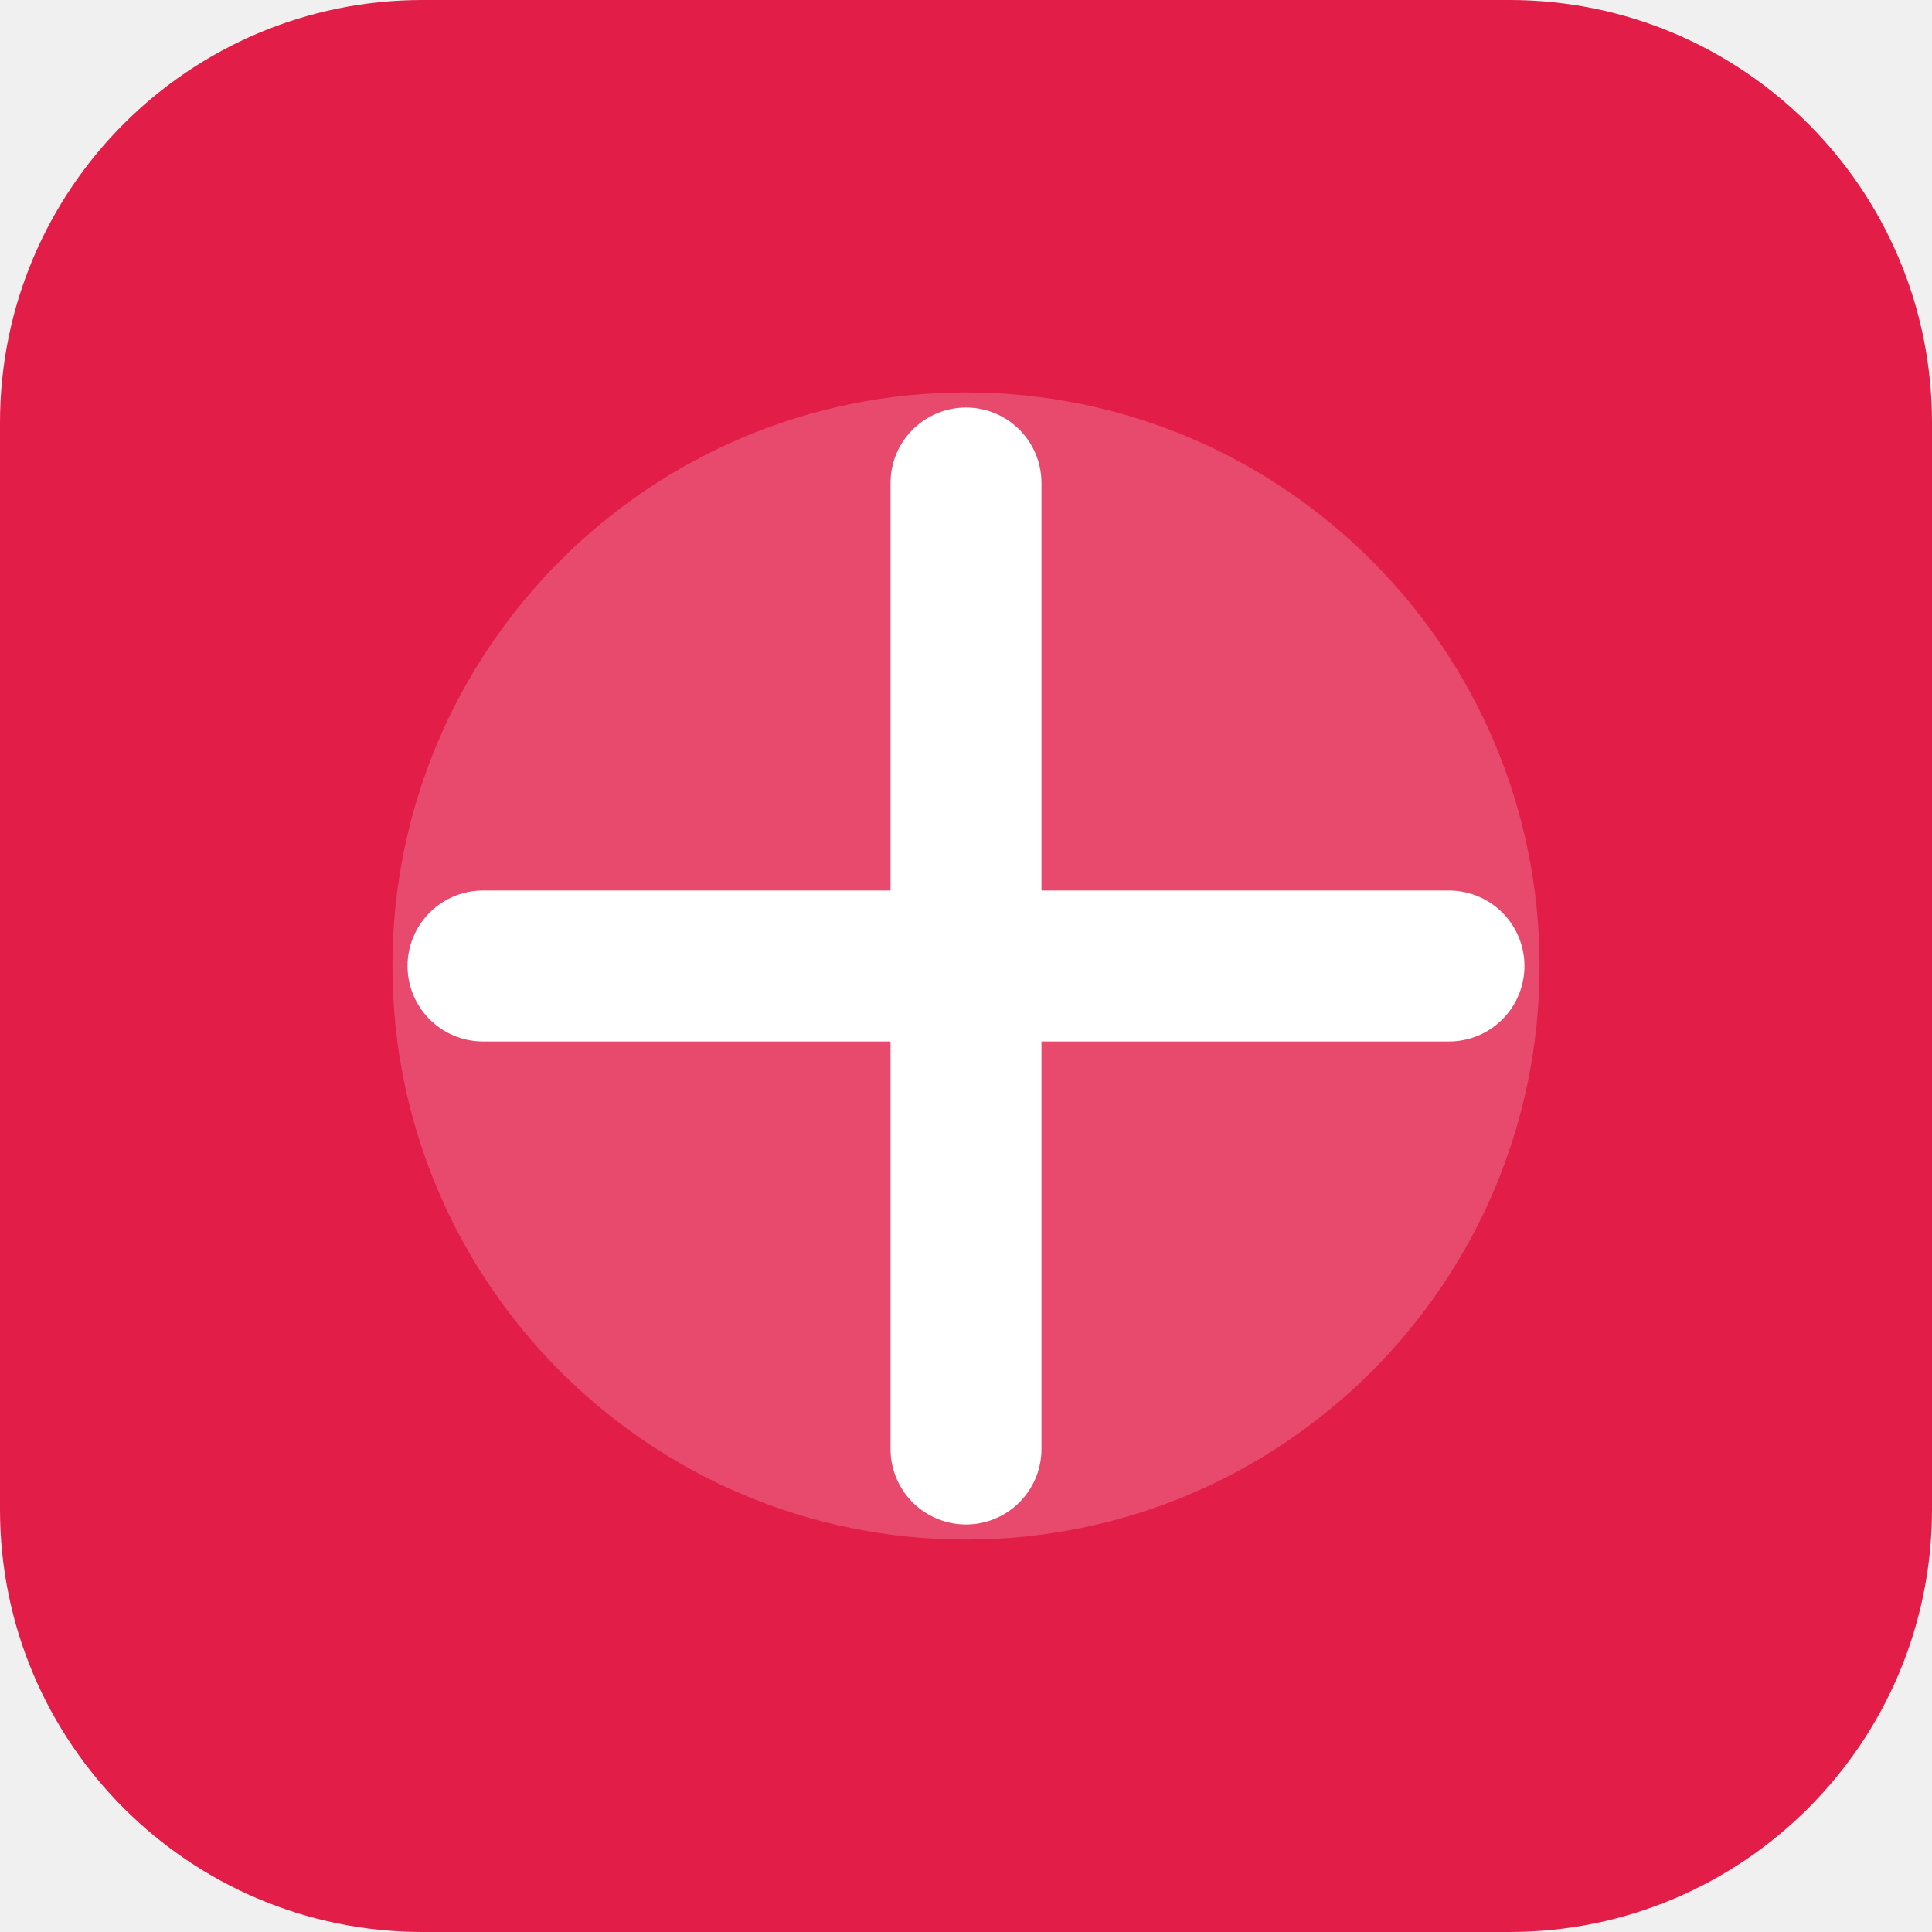
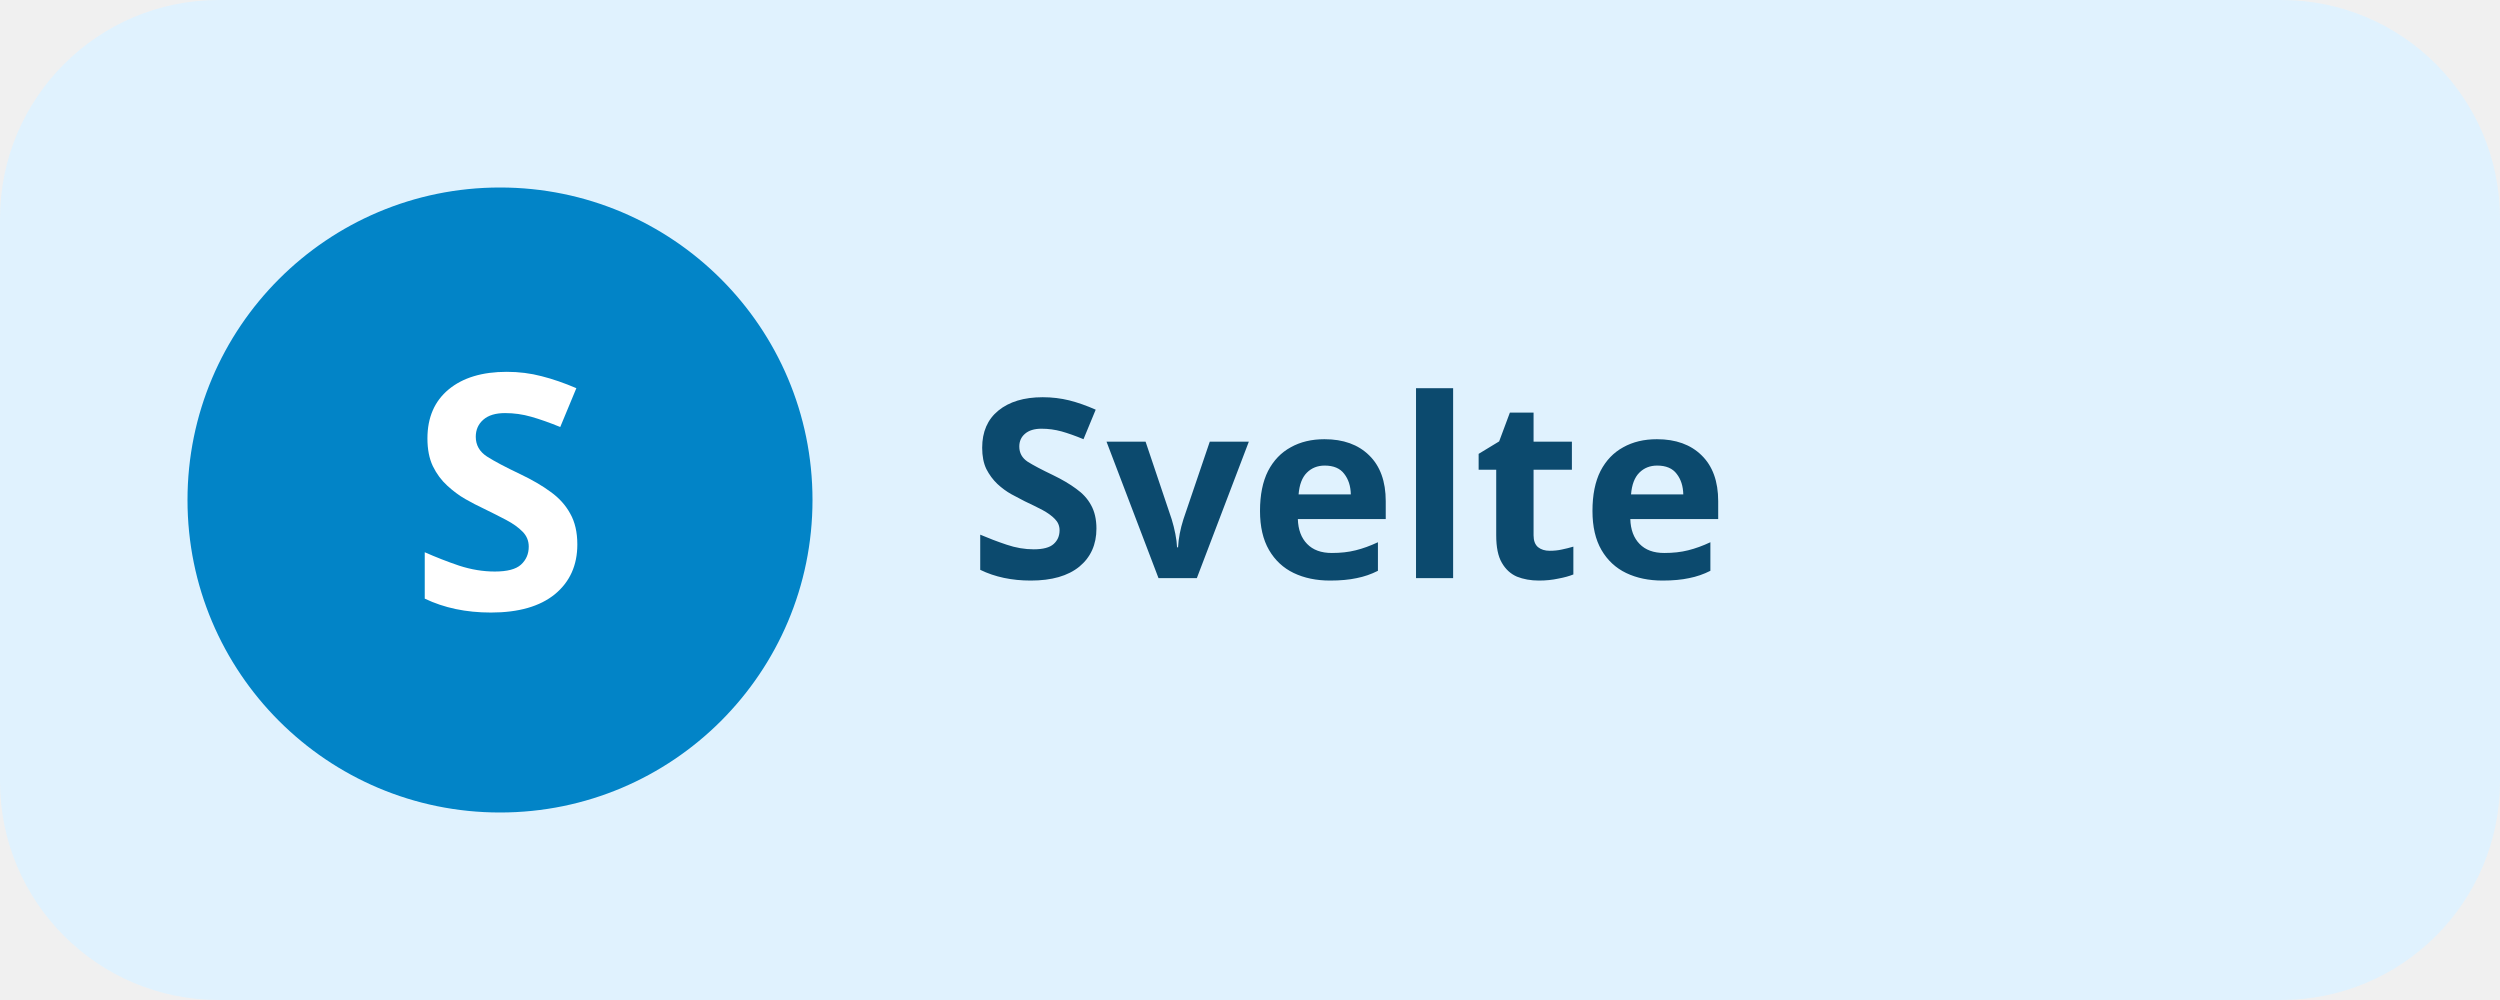
- <svg xmlns="http://www.w3.org/2000/svg" viewBox="0 0 64 64">
-   <rect width="64" height="64" rx="14" fill="#e11d48" />
-   <circle cx="32" cy="32" r="19" fill="white" opacity=".2" />
-   <path d="M16 32h32M32 16v32" stroke="white" stroke-width="5" stroke-linecap="round" />
+ <svg xmlns="http://www.w3.org/2000/svg" viewBox="0 0 160 64" role="img" aria-label="Svelte badge">
+   <rect width="160" height="64" rx="14" fill="#e0f2fe" />
+   <circle cx="32" cy="32" r="20" fill="#0284c7" />
+   <text x="32" y="39" fill="#fff" font-family="system-ui,sans-serif" font-size="21" font-weight="700" text-anchor="middle">S</text>
+   <text x="62" y="37" fill="#0c4a6e" font-family="system-ui,sans-serif" font-size="16" font-weight="700">Svelte</text>
</svg>
